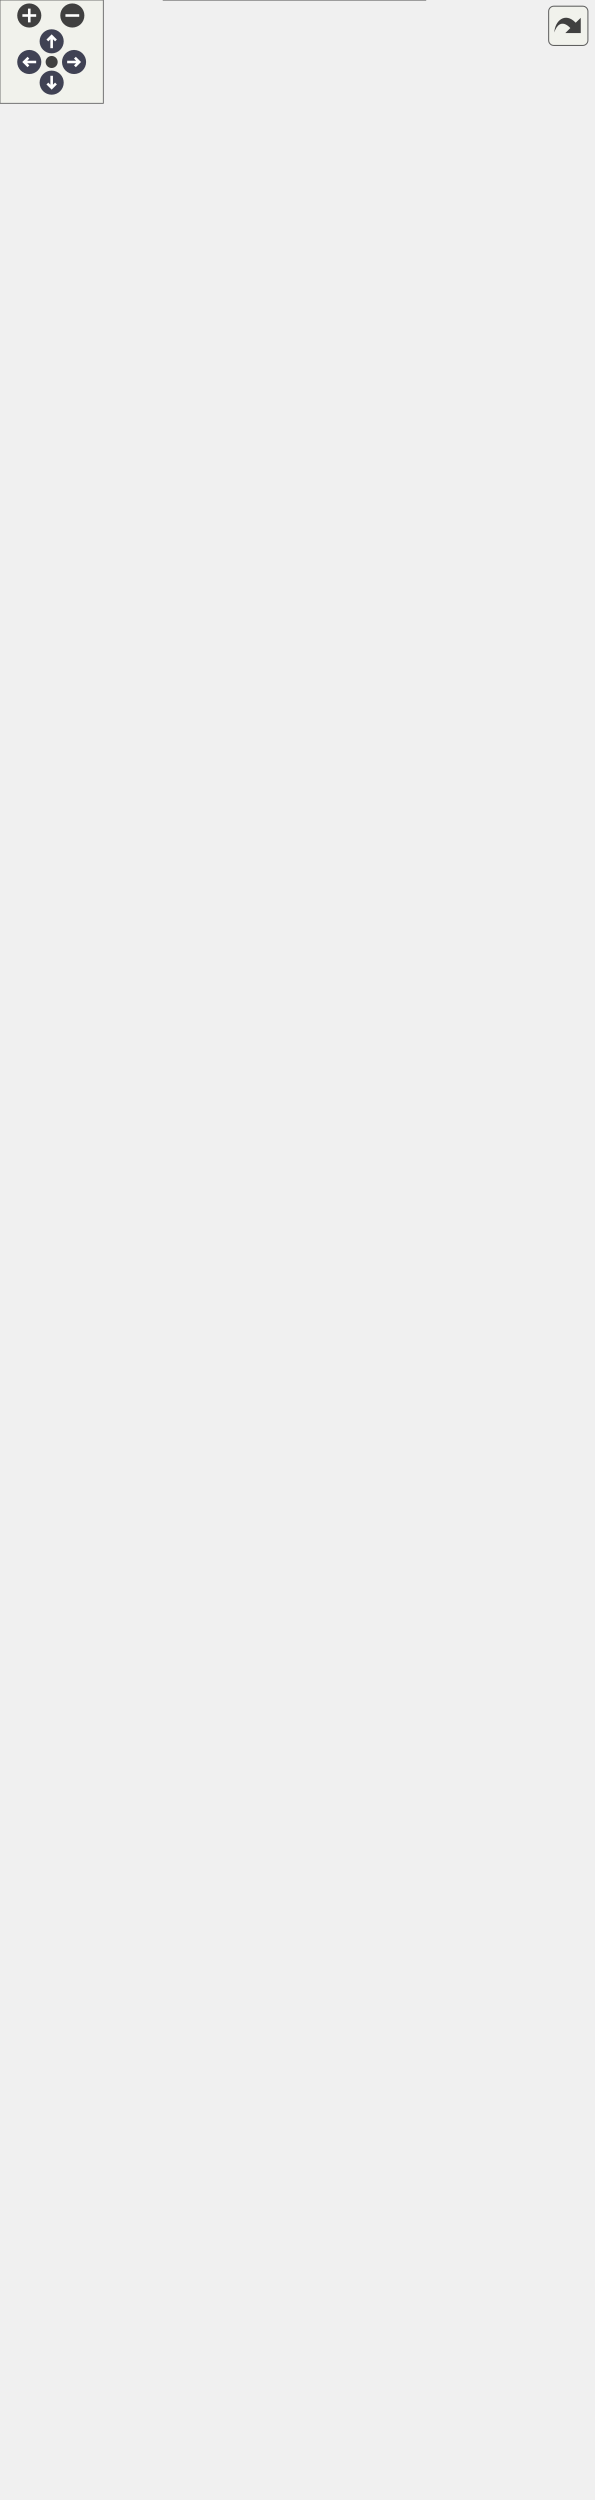
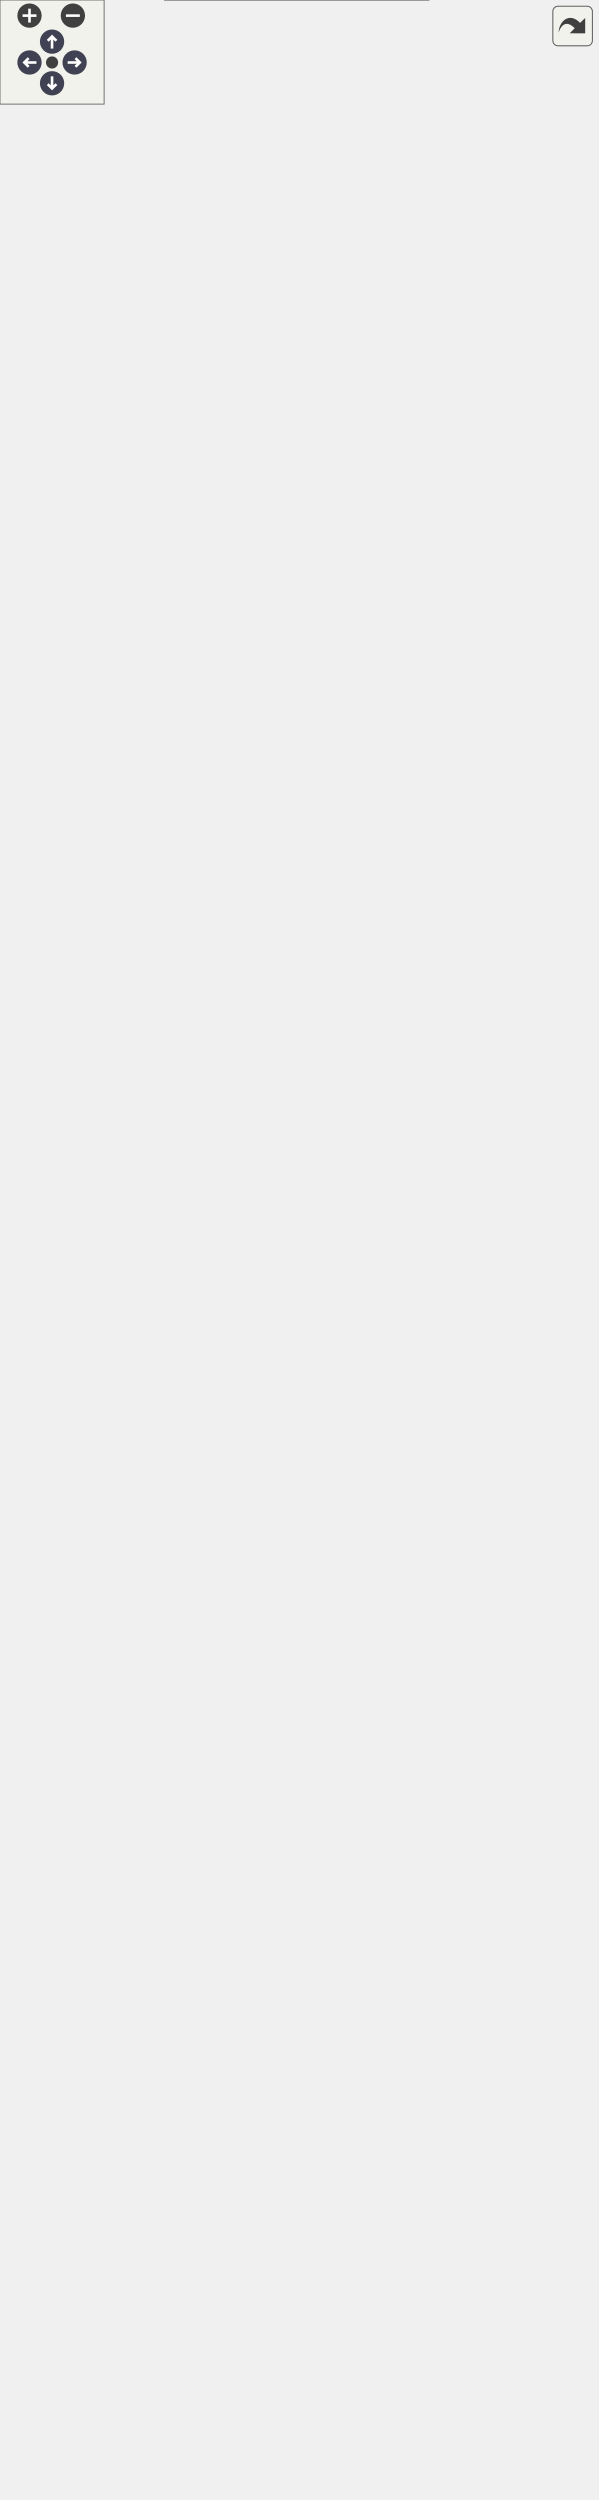
<svg xmlns="http://www.w3.org/2000/svg" xmlns:xlink="http://www.w3.org/1999/xlink" id="main" version="1.1" xml:space="preserve">
  <style type="text/css">
.node, .edge {opacity: 0.7;}
.node.selected, .edge.selected {opacity: 1;}
.edge:hover path { stroke: red; }
.edge:hover polygon { stroke: red; fill: red; }
</style>
  <defs>
    <circle id="rim" cx="0" cy="0" r="7" />
    <circle id="rim2" cx="0" cy="0" r="3.5" />
    <g id="zoomPlus">
      <use xlink:href="#rim" fill="#404040">
        <set attributeName="fill" to="#808080" begin="zoomplus.mouseover" end="zoomplus.mouseout" />
      </use>
      <path d="M-4,0h8M0,-4v8" fill="none" stroke="white" stroke-width="1.5" pointer-events="none" />
    </g>
    <g id="zoomMin">
      <use xlink:href="#rim" fill="#404040">
        <set attributeName="fill" to="#808080" begin="zoomminus.mouseover" end="zoomminus.mouseout" />
      </use>
      <path d="M-4,0h8" fill="none" stroke="white" stroke-width="1.5" pointer-events="none" />
    </g>
    <g id="arrowUp" transform="translate(30 24)">
      <use xlink:href="#rim" />
      <path pointer-events="none" fill="none" stroke="white" stroke-width="1.5" d="M0,-3.0v7 M-2.5,-0.5L0,-3.0L2.5,-0.5" />
    </g>
    <g id="arrowRight" transform="rotate(90) translate(36 -43)">
      <use xlink:href="#rim" />
      <path pointer-events="none" fill="none" stroke="white" stroke-width="1.5" d="M0,-3.0v7 M-2.5,-0.5L0,-3.0L2.5,-0.5" />
    </g>
    <g id="arrowDown" transform="rotate(180) translate(-30 -48)">
      <use xlink:href="#rim" />
      <path pointer-events="none" fill="none" stroke="white" stroke-width="1.5" d="M0,-3.0v7 M-2.5,-0.5L0,-3.0L2.5,-0.5" />
    </g>
    <g id="arrowLeft" transform="rotate(270) translate(-36 17)">
      <use xlink:href="#rim" />
      <path pointer-events="none" fill="none" stroke="white" stroke-width="1.5" d="M0,-3.0v7 M-2.5,-0.5L0,-3.0L2.5,-0.5" />
    </g>
    <g id="resetDef">
      <use xlink:href="#rim2" fill="#404040">
        <set attributeName="fill" to="#808080" begin="reset.mouseover" end="reset.mouseout" />
      </use>
    </g>
  </defs>
  <svg id="graph" class="graph">
    <g id="viewport">
      <g id="Node000001" class="node">
        <g id="a_Node000001">
          <a xlink:title="A diagonal matrix that stores only the diagonal elements for memory efficiency.">
            <polygon fill="#999999" stroke="transparent" points="247,-416 95,-416 95,0 247,0 247,-416" />
            <text text-anchor="start" x="100" y="-404" font-family="Helvetica,sans-Serif" font-size="10.00">tracking::math::TEST</text>
            <text text-anchor="start" x="100" y="-393" font-family="Helvetica,sans-Serif" font-size="10.00">_REMOVE_FINAL&lt; ValueType</text>
            <text text-anchor="start" x="146.5" y="-382" font-family="Helvetica,sans-Serif" font-size="10.00">_, Size_ &gt;</text>
            <text text-anchor="start" x="111" y="-367" font-family="Helvetica,sans-Serif" font-size="10.00">#</text>
            <text text-anchor="start" x="136" y="-367" font-family="Helvetica,sans-Serif" font-size="10.00">_matrix</text>
            <text text-anchor="start" x="113.5" y="-352" font-family="Helvetica,sans-Serif" font-size="10.00">-</text>
            <text text-anchor="start" x="136" y="-352" font-family="Helvetica,sans-Serif" font-size="10.00">_data</text>
            <text text-anchor="start" x="113.5" y="-337" font-family="Helvetica,sans-Serif" font-size="10.00">-</text>
            <text text-anchor="start" x="136" y="-337" font-family="Helvetica,sans-Serif" font-size="10.00">_matrix</text>
            <text text-anchor="start" x="113.5" y="-322" font-family="Helvetica,sans-Serif" font-size="10.00">-</text>
            <text text-anchor="start" x="136" y="-322" font-family="Helvetica,sans-Serif" font-size="10.00">_col</text>
            <text text-anchor="start" x="113.5" y="-307" font-family="Helvetica,sans-Serif" font-size="10.00">-</text>
            <text text-anchor="start" x="136" y="-307" font-family="Helvetica,sans-Serif" font-size="10.00">_rowBegin</text>
            <text text-anchor="start" x="113.5" y="-292" font-family="Helvetica,sans-Serif" font-size="10.00">-</text>
            <text text-anchor="start" x="136" y="-292" font-family="Helvetica,sans-Serif" font-size="10.00">_rowCount</text>
            <text text-anchor="start" x="113.5" y="-277" font-family="Helvetica,sans-Serif" font-size="10.00">-</text>
            <text text-anchor="start" x="136" y="-277" font-family="Helvetica,sans-Serif" font-size="10.00">_row</text>
            <text text-anchor="start" x="113.5" y="-262" font-family="Helvetica,sans-Serif" font-size="10.00">-</text>
            <text text-anchor="start" x="136" y="-262" font-family="Helvetica,sans-Serif" font-size="10.00">_colBegin</text>
            <text text-anchor="start" x="113.5" y="-247" font-family="Helvetica,sans-Serif" font-size="10.00">-</text>
            <text text-anchor="start" x="136" y="-247" font-family="Helvetica,sans-Serif" font-size="10.00">_colCount</text>
            <text text-anchor="start" x="111" y="-232" font-family="Helvetica,sans-Serif" font-size="10.00">+</text>
            <text text-anchor="start" x="136" y="-232" font-family="Helvetica,sans-Serif" font-size="10.00">DiagonalMatrix()</text>
            <text text-anchor="start" x="111" y="-217" font-family="Helvetica,sans-Serif" font-size="10.00">+</text>
            <text text-anchor="start" x="136" y="-217" font-family="Helvetica,sans-Serif" font-size="10.00">DiagonalMatrix()</text>
            <text text-anchor="start" x="111" y="-202" font-family="Helvetica,sans-Serif" font-size="10.00">+</text>
            <text text-anchor="start" x="136" y="-202" font-family="Helvetica,sans-Serif" font-size="10.00">DiagonalMatrix()</text>
            <text text-anchor="start" x="111" y="-187" font-family="Helvetica,sans-Serif" font-size="10.00">+</text>
            <text text-anchor="start" x="136" y="-187" font-family="Helvetica,sans-Serif" font-size="10.00">operator=()</text>
            <text text-anchor="start" x="111" y="-172" font-family="Helvetica,sans-Serif" font-size="10.00">+</text>
            <text text-anchor="start" x="136" y="-172" font-family="Helvetica,sans-Serif" font-size="10.00">operator=()</text>
            <text text-anchor="start" x="111" y="-157" font-family="Helvetica,sans-Serif" font-size="10.00">+</text>
            <text text-anchor="start" x="136" y="-157" font-family="Helvetica,sans-Serif" font-size="10.00">setIdentity()</text>
            <text text-anchor="start" x="111" y="-142" font-family="Helvetica,sans-Serif" font-size="10.00">+</text>
            <text text-anchor="start" x="136" y="-142" font-family="Helvetica,sans-Serif" font-size="10.00">setBlock()</text>
            <text text-anchor="start" x="111" y="-127" font-family="Helvetica,sans-Serif" font-size="10.00">+</text>
            <text text-anchor="start" x="136" y="-127" font-family="Helvetica,sans-Serif" font-size="10.00">operator*()</text>
            <text text-anchor="start" x="111" y="-112" font-family="Helvetica,sans-Serif" font-size="10.00">+</text>
            <text text-anchor="start" x="136" y="-112" font-family="Helvetica,sans-Serif" font-size="10.00">operator*()</text>
            <text text-anchor="start" x="111" y="-97" font-family="Helvetica,sans-Serif" font-size="10.00">+</text>
            <text text-anchor="start" x="136" y="-97" font-family="Helvetica,sans-Serif" font-size="10.00">operator*()</text>
            <text text-anchor="start" x="136" y="-82" font-family="Helvetica,sans-Serif" font-size="10.00">and 53 more...</text>
            <text text-anchor="start" x="111" y="-67" font-family="Helvetica,sans-Serif" font-size="10.00">+</text>
            <text text-anchor="start" x="136" y="-67" font-family="Helvetica,sans-Serif" font-size="10.00">Identity()</text>
            <text text-anchor="start" x="111" y="-52" font-family="Helvetica,sans-Serif" font-size="10.00">+</text>
            <text text-anchor="start" x="136" y="-52" font-family="Helvetica,sans-Serif" font-size="10.00">FromList()</text>
            <text text-anchor="start" x="111" y="-37" font-family="Helvetica,sans-Serif" font-size="10.00">+</text>
            <text text-anchor="start" x="136" y="-37" font-family="Helvetica,sans-Serif" font-size="10.00">FromList()</text>
            <text text-anchor="start" x="111" y="-22" font-family="Helvetica,sans-Serif" font-size="10.00">+</text>
            <text text-anchor="start" x="136" y="-22" font-family="Helvetica,sans-Serif" font-size="10.00">Identity()</text>
            <text text-anchor="start" x="111" y="-7" font-family="Helvetica,sans-Serif" font-size="10.00">+</text>
            <text text-anchor="start" x="136" y="-7" font-family="Helvetica,sans-Serif" font-size="10.00">FromList()</text>
            <polygon fill="#666666" stroke="#666666" points="95,-377 95,-377 247,-377 247,-377 95,-377" />
            <polygon fill="#666666" stroke="#666666" points="95,-242 95,-242 134,-242 134,-242 95,-242" />
            <polygon fill="#666666" stroke="#666666" points="134,-242 134,-242 247,-242 247,-242 134,-242" />
            <polygon fill="none" stroke="#666666" points="95,0 95,-416 247,-416 247,0 95,0" />
          </a>
        </g>
      </g>
      <g id="Node000002" class="node">
        <g id="a_Node000002">
          <a xlink:href="classtracking_1_1math_1_1SquareMatrix.html" target="_top" xlink:title=" ">
            <polygon fill="white" stroke="transparent" points="265,-718 77,-718 77,-452 265,-452 265,-718" />
            <text text-anchor="start" x="82" y="-706" font-family="Helvetica,sans-Serif" font-size="10.00">tracking::math::SquareMatrix</text>
            <text text-anchor="start" x="82" y="-695" font-family="Helvetica,sans-Serif" font-size="10.00">&lt; ValueType_, Size_, IsRowMajor_ &gt;</text>
            <text text-anchor="start" x="169" y="-680" font-family="Helvetica,sans-Serif" font-size="10.00"> </text>
            <text text-anchor="start" x="89" y="-665" font-family="Helvetica,sans-Serif" font-size="10.00">+</text>
            <text text-anchor="start" x="110" y="-665" font-family="Helvetica,sans-Serif" font-size="10.00">SquareMatrix()</text>
            <text text-anchor="start" x="89" y="-650" font-family="Helvetica,sans-Serif" font-size="10.00">+</text>
            <text text-anchor="start" x="110" y="-650" font-family="Helvetica,sans-Serif" font-size="10.00">SquareMatrix()</text>
            <text text-anchor="start" x="89" y="-635" font-family="Helvetica,sans-Serif" font-size="10.00">+</text>
            <text text-anchor="start" x="110" y="-635" font-family="Helvetica,sans-Serif" font-size="10.00">SquareMatrix()</text>
            <text text-anchor="start" x="89" y="-620" font-family="Helvetica,sans-Serif" font-size="10.00">+</text>
            <text text-anchor="start" x="110" y="-620" font-family="Helvetica,sans-Serif" font-size="10.00">setIdentity()</text>
            <text text-anchor="start" x="89" y="-605" font-family="Helvetica,sans-Serif" font-size="10.00">+</text>
            <text text-anchor="start" x="110" y="-605" font-family="Helvetica,sans-Serif" font-size="10.00">transpose()</text>
            <text text-anchor="start" x="89" y="-590" font-family="Helvetica,sans-Serif" font-size="10.00">+</text>
            <text text-anchor="start" x="110" y="-590" font-family="Helvetica,sans-Serif" font-size="10.00">transpose()</text>
            <text text-anchor="start" x="89" y="-575" font-family="Helvetica,sans-Serif" font-size="10.00">+</text>
            <text text-anchor="start" x="110" y="-575" font-family="Helvetica,sans-Serif" font-size="10.00">trace()</text>
            <text text-anchor="start" x="89" y="-560" font-family="Helvetica,sans-Serif" font-size="10.00">+</text>
            <text text-anchor="start" x="110" y="-560" font-family="Helvetica,sans-Serif" font-size="10.00">determinant()</text>
            <text text-anchor="start" x="89" y="-545" font-family="Helvetica,sans-Serif" font-size="10.00">+</text>
            <text text-anchor="start" x="110" y="-545" font-family="Helvetica,sans-Serif" font-size="10.00">householderQR()</text>
            <text text-anchor="start" x="89" y="-530" font-family="Helvetica,sans-Serif" font-size="10.00">+</text>
            <text text-anchor="start" x="110" y="-530" font-family="Helvetica,sans-Serif" font-size="10.00">qrSolve()</text>
            <text text-anchor="start" x="110" y="-515" font-family="Helvetica,sans-Serif" font-size="10.00">and 14 more...</text>
            <text text-anchor="start" x="89" y="-500" font-family="Helvetica,sans-Serif" font-size="10.00">+</text>
            <text text-anchor="start" x="110" y="-500" font-family="Helvetica,sans-Serif" font-size="10.00">Identity()</text>
            <text text-anchor="start" x="89" y="-485" font-family="Helvetica,sans-Serif" font-size="10.00">+</text>
            <text text-anchor="start" x="110" y="-485" font-family="Helvetica,sans-Serif" font-size="10.00">FromList()</text>
            <text text-anchor="start" x="91.5" y="-470" font-family="Helvetica,sans-Serif" font-size="10.00">-</text>
            <text text-anchor="start" x="110" y="-470" font-family="Helvetica,sans-Serif" font-size="10.00">hasStrictlyPositiveDiagonal</text>
            <text text-anchor="start" x="110" y="-459" font-family="Helvetica,sans-Serif" font-size="10.00">Elems()</text>
            <polygon fill="#666666" stroke="#666666" points="77,-690 77,-690 265,-690 265,-690 77,-690" />
            <polygon fill="#666666" stroke="#666666" points="77,-675 77,-675 265,-675 265,-675 77,-675" />
            <polygon fill="none" stroke="#666666" points="77,-452 77,-718 265,-718 265,-452 77,-452" />
          </a>
        </g>
      </g>
      <g id="edge1_Node000001_Node000002" class="edge">
        <g id="a_edge1_Node000001_Node000002">
          <a xlink:title=" ">
            <path fill="none" stroke="#63b8ff" d="M171,-441.66C171,-433.3 171,-424.81 171,-416.27" />
            <polygon fill="none" stroke="#63b8ff" points="167.5,-441.79 171,-451.79 174.5,-441.79 167.5,-441.79" />
          </a>
        </g>
      </g>
      <g id="Node000003" class="node">
        <g id="a_Node000003">
          <a xlink:href="classtracking_1_1math_1_1Matrix.html" target="_top" xlink:title=" ">
            <polygon fill="white" stroke="transparent" points="240.5,-1177 101.5,-1177 101.5,-754 240.5,-754 240.5,-1177" />
            <text text-anchor="start" x="109.5" y="-1164.5" font-family="Helvetica,sans-Serif" font-size="10.00">tracking::math::Matrix</text>
            <text text-anchor="start" x="109.5" y="-1153.5" font-family="Helvetica,sans-Serif" font-size="10.00">&lt; ValueType_, Size_, Size</text>
            <text text-anchor="start" x="129" y="-1142.5" font-family="Helvetica,sans-Serif" font-size="10.00">_, IsRowMajor_ &gt;</text>
            <text text-anchor="start" x="106" y="-1127.5" font-family="Helvetica,sans-Serif" font-size="10.00">+</text>
            <text text-anchor="start" x="119" y="-1127.5" font-family="Helvetica,sans-Serif" font-size="10.00">Rows</text>
            <text text-anchor="start" x="106" y="-1112.5" font-family="Helvetica,sans-Serif" font-size="10.00">+</text>
            <text text-anchor="start" x="119" y="-1112.5" font-family="Helvetica,sans-Serif" font-size="10.00">Cols</text>
            <text text-anchor="start" x="106" y="-1097.5" font-family="Helvetica,sans-Serif" font-size="10.00">+</text>
            <text text-anchor="start" x="119" y="-1097.5" font-family="Helvetica,sans-Serif" font-size="10.00">IsRowMajor</text>
            <text text-anchor="start" x="106" y="-1082.5" font-family="Helvetica,sans-Serif" font-size="10.00">#</text>
            <text text-anchor="start" x="119" y="-1082.5" font-family="Helvetica,sans-Serif" font-size="10.00">RowsInMem</text>
            <text text-anchor="start" x="106" y="-1067.5" font-family="Helvetica,sans-Serif" font-size="10.00">#</text>
            <text text-anchor="start" x="119" y="-1067.5" font-family="Helvetica,sans-Serif" font-size="10.00">ColsInMem</text>
            <text text-anchor="start" x="108.5" y="-1052.5" font-family="Helvetica,sans-Serif" font-size="10.00">-</text>
            <text text-anchor="start" x="119" y="-1052.5" font-family="Helvetica,sans-Serif" font-size="10.00">_data</text>
            <text text-anchor="start" x="106" y="-1037.5" font-family="Helvetica,sans-Serif" font-size="10.00">+</text>
            <text text-anchor="start" x="119" y="-1037.5" font-family="Helvetica,sans-Serif" font-size="10.00">Matrix()</text>
            <text text-anchor="start" x="106" y="-1022.5" font-family="Helvetica,sans-Serif" font-size="10.00">+</text>
            <text text-anchor="start" x="119" y="-1022.5" font-family="Helvetica,sans-Serif" font-size="10.00">Matrix()</text>
            <text text-anchor="start" x="106" y="-1007.5" font-family="Helvetica,sans-Serif" font-size="10.00">+</text>
            <text text-anchor="start" x="119" y="-1007.5" font-family="Helvetica,sans-Serif" font-size="10.00">Matrix()</text>
            <text text-anchor="start" x="106" y="-992.5" font-family="Helvetica,sans-Serif" font-size="10.00">+</text>
            <text text-anchor="start" x="119" y="-992.5" font-family="Helvetica,sans-Serif" font-size="10.00">operator=()</text>
            <text text-anchor="start" x="106" y="-977.5" font-family="Helvetica,sans-Serif" font-size="10.00">+</text>
            <text text-anchor="start" x="119" y="-977.5" font-family="Helvetica,sans-Serif" font-size="10.00">operator=()</text>
            <text text-anchor="start" x="106" y="-962.5" font-family="Helvetica,sans-Serif" font-size="10.00">+</text>
            <text text-anchor="start" x="119" y="-962.5" font-family="Helvetica,sans-Serif" font-size="10.00">~Matrix()</text>
            <text text-anchor="start" x="106" y="-947.5" font-family="Helvetica,sans-Serif" font-size="10.00">+</text>
            <text text-anchor="start" x="119" y="-947.5" font-family="Helvetica,sans-Serif" font-size="10.00">operator()()</text>
            <text text-anchor="start" x="106" y="-932.5" font-family="Helvetica,sans-Serif" font-size="10.00">+</text>
            <text text-anchor="start" x="119" y="-932.5" font-family="Helvetica,sans-Serif" font-size="10.00">operator()()</text>
            <text text-anchor="start" x="106" y="-917.5" font-family="Helvetica,sans-Serif" font-size="10.00">+</text>
            <text text-anchor="start" x="119" y="-917.5" font-family="Helvetica,sans-Serif" font-size="10.00">operator==()</text>
            <text text-anchor="start" x="106" y="-902.5" font-family="Helvetica,sans-Serif" font-size="10.00">+</text>
            <text text-anchor="start" x="119" y="-902.5" font-family="Helvetica,sans-Serif" font-size="10.00">operator!=()</text>
            <text text-anchor="start" x="119" y="-887.5" font-family="Helvetica,sans-Serif" font-size="10.00">and 27 more...</text>
            <text text-anchor="start" x="106" y="-872.5" font-family="Helvetica,sans-Serif" font-size="10.00">+</text>
            <text text-anchor="start" x="119" y="-872.5" font-family="Helvetica,sans-Serif" font-size="10.00">Zeros()</text>
            <text text-anchor="start" x="106" y="-857.5" font-family="Helvetica,sans-Serif" font-size="10.00">+</text>
            <text text-anchor="start" x="119" y="-857.5" font-family="Helvetica,sans-Serif" font-size="10.00">Ones()</text>
            <text text-anchor="start" x="106" y="-842.5" font-family="Helvetica,sans-Serif" font-size="10.00">+</text>
            <text text-anchor="start" x="119" y="-842.5" font-family="Helvetica,sans-Serif" font-size="10.00">FromList()</text>
            <text text-anchor="start" x="106" y="-827.5" font-family="Helvetica,sans-Serif" font-size="10.00">#</text>
            <text text-anchor="start" x="119" y="-827.5" font-family="Helvetica,sans-Serif" font-size="10.00">data()</text>
            <text text-anchor="start" x="106" y="-812.5" font-family="Helvetica,sans-Serif" font-size="10.00">#</text>
            <text text-anchor="start" x="119" y="-812.5" font-family="Helvetica,sans-Serif" font-size="10.00">data()</text>
            <text text-anchor="start" x="108.5" y="-797.5" font-family="Helvetica,sans-Serif" font-size="10.00">-</text>
            <text text-anchor="start" x="119" y="-797.5" font-family="Helvetica,sans-Serif" font-size="10.00">inplace_div_by_int</text>
            <text text-anchor="start" x="119" y="-786.5" font-family="Helvetica,sans-Serif" font-size="10.00">_unsafe()</text>
            <text text-anchor="start" x="108.5" y="-771.5" font-family="Helvetica,sans-Serif" font-size="10.00">-</text>
            <text text-anchor="start" x="119" y="-771.5" font-family="Helvetica,sans-Serif" font-size="10.00">inplace_mul_by_inverse</text>
            <text text-anchor="start" x="119" y="-760.5" font-family="Helvetica,sans-Serif" font-size="10.00">_factor_unsafe()</text>
            <polygon fill="#666666" stroke="#666666" points="102,-1137.5 102,-1137.5 241,-1137.5 241,-1137.5 102,-1137.5" />
            <polygon fill="#666666" stroke="#666666" points="102,-1047.5 102,-1047.5 117,-1047.5 117,-1047.5 102,-1047.5" />
            <polygon fill="#666666" stroke="#666666" points="117,-1047.5 117,-1047.5 241,-1047.5 241,-1047.5 117,-1047.5" />
            <polygon fill="none" stroke="#666666" points="101.5,-754 101.5,-1177 240.5,-1177 240.5,-754 101.5,-754" />
          </a>
        </g>
      </g>
      <g id="edge2_Node000002_Node000003" class="edge">
        <g id="a_edge2_Node000002_Node000003">
          <a xlink:title=" ">
            <path fill="none" stroke="#63b8ff" d="M171,-743.8C171,-735.18 171,-726.66 171,-718.3" />
            <polygon fill="none" stroke="#63b8ff" points="167.5,-743.94 171,-753.94 174.5,-743.94 167.5,-743.94" />
          </a>
        </g>
      </g>
      <g id="Node000004" class="node">
        <g id="a_Node000004">
          <a xlink:href="structtracking_1_1math_1_1contract_1_1MatrixIntf.html" target="_top" xlink:title=" ">
-             <polygon fill="white" stroke="transparent" points="255,-1295 87,-1295 87,-1213 255,-1213 255,-1295" />
-             <text text-anchor="start" x="92" y="-1283" font-family="Helvetica,sans-Serif" font-size="10.00">tracking::math::contract</text>
-             <text text-anchor="start" x="92" y="-1272" font-family="Helvetica,sans-Serif" font-size="10.00">::MatrixIntf&lt; Matrix&lt; ValueType</text>
-             <text text-anchor="start" x="92" y="-1261" font-family="Helvetica,sans-Serif" font-size="10.00">_, Rows_, Cols_, IsRowMajor</text>
-             <text text-anchor="start" x="138" y="-1250" font-family="Helvetica,sans-Serif" font-size="10.00">_ &gt;, Matrix &gt;</text>
-             <text text-anchor="start" x="169" y="-1235" font-family="Helvetica,sans-Serif" font-size="10.00"> </text>
-             <text text-anchor="start" x="113.5" y="-1220" font-family="Helvetica,sans-Serif" font-size="10.00">+</text>
-             <text text-anchor="start" x="149" y="-1220" font-family="Helvetica,sans-Serif" font-size="10.00">MatrixIntf()</text>
-             <polygon fill="#666666" stroke="#666666" points="87,-1245 87,-1245 255,-1245 255,-1245 87,-1245" />
-             <polygon fill="#666666" stroke="#666666" points="87,-1230 87,-1230 255,-1230 255,-1230 87,-1230" />
-             <polygon fill="none" stroke="#666666" points="87,-1213 87,-1295 255,-1295 255,-1213 87,-1213" />
+             <polygon fill="white" stroke="transparent" points="259,-1284 83,-1284 83,-1213 259,-1213 259,-1284" />
+             <text text-anchor="start" x="88" y="-1271.5" font-family="Helvetica,sans-Serif" font-size="10.00">tracking::math::contract</text>
+             <text text-anchor="start" x="88" y="-1260.5" font-family="Helvetica,sans-Serif" font-size="10.00">::MatrixIntf&lt; Matrix&lt; ValueType</text>
+             <text text-anchor="start" x="88" y="-1249.5" font-family="Helvetica,sans-Serif" font-size="10.00">_, Rows_, Cols_, IsRowMajor_ &gt; &gt;</text>
+             <text text-anchor="start" x="169" y="-1234.5" font-family="Helvetica,sans-Serif" font-size="10.00"> </text>
+             <text text-anchor="start" x="111.5" y="-1219.5" font-family="Helvetica,sans-Serif" font-size="10.00">+</text>
+             <text text-anchor="start" x="149" y="-1219.5" font-family="Helvetica,sans-Serif" font-size="10.00">MatrixIntf()</text>
+             <polygon fill="#666666" stroke="#666666" points="83,-1244.5 83,-1244.5 259,-1244.5 259,-1244.5 83,-1244.5" />
+             <polygon fill="#666666" stroke="#666666" points="83,-1229.5 83,-1229.5 259,-1229.5 259,-1229.5 83,-1229.5" />
+             <polygon fill="none" stroke="#666666" points="83,-1213 83,-1284 259,-1284 259,-1213 83,-1213" />
          </a>
        </g>
      </g>
      <g id="edge3_Node000003_Node000004" class="edge">
        <g id="a_edge3_Node000003_Node000004">
          <a xlink:title=" ">
-             <path fill="none" stroke="#63b8ff" d="M171,-1202.79C171,-1194.83 171,-1186.18 171,-1177.07" />
-             <polygon fill="none" stroke="#63b8ff" points="167.5,-1202.86 171,-1212.86 174.5,-1202.86 167.5,-1202.86" />
+             <path fill="none" stroke="#63b8ff" d="M171,-1202.62C171,-1194.83 171,-1186.29 171,-1177.23" />
+             <polygon fill="none" stroke="#63b8ff" points="167.5,-1202.76 171,-1212.76 174.5,-1202.76 167.5,-1202.76" />
          </a>
        </g>
      </g>
      <g id="Node000005" class="node">
        <g id="a_Node000005">
          <a xlink:href="classtracking_1_1base_1_1contract_1_1RequireCopyIntf.html" target="_top" xlink:title=" ">
-             <polygon fill="white" stroke="transparent" points="162,-1391 0,-1391 0,-1331 162,-1331 162,-1391" />
-             <text text-anchor="start" x="5" y="-1379" font-family="Helvetica,sans-Serif" font-size="10.00">tracking::base::contract</text>
-             <text text-anchor="start" x="5" y="-1368" font-family="Helvetica,sans-Serif" font-size="10.00">::RequireCopyIntf&lt; ImplType &gt;</text>
-             <text text-anchor="start" x="79" y="-1353" font-family="Helvetica,sans-Serif" font-size="10.00"> </text>
-             <text text-anchor="start" x="17.5" y="-1338" font-family="Helvetica,sans-Serif" font-size="10.00">+</text>
-             <text text-anchor="start" x="44" y="-1338" font-family="Helvetica,sans-Serif" font-size="10.00">RequireCopyIntf()</text>
-             <polygon fill="#666666" stroke="#666666" points="0,-1363 0,-1363 162,-1363 162,-1363 0,-1363" />
-             <polygon fill="#666666" stroke="#666666" points="0,-1348 0,-1348 162,-1348 162,-1348 0,-1348" />
-             <polygon fill="none" stroke="#666666" points="0,-1331 0,-1391 162,-1391 162,-1331 0,-1331" />
+             <polygon fill="white" stroke="transparent" points="162,-1380 0,-1380 0,-1320 162,-1320 162,-1380" />
+             <text text-anchor="start" x="5" y="-1368" font-family="Helvetica,sans-Serif" font-size="10.00">tracking::base::contract</text>
+             <text text-anchor="start" x="5" y="-1357" font-family="Helvetica,sans-Serif" font-size="10.00">::RequireCopyIntf&lt; ImplType &gt;</text>
+             <text text-anchor="start" x="79" y="-1342" font-family="Helvetica,sans-Serif" font-size="10.00"> </text>
+             <text text-anchor="start" x="17.5" y="-1327" font-family="Helvetica,sans-Serif" font-size="10.00">+</text>
+             <text text-anchor="start" x="44" y="-1327" font-family="Helvetica,sans-Serif" font-size="10.00">RequireCopyIntf()</text>
+             <polygon fill="#666666" stroke="#666666" points="0,-1352 0,-1352 162,-1352 162,-1352 0,-1352" />
+             <polygon fill="#666666" stroke="#666666" points="0,-1337 0,-1337 162,-1337 162,-1337 0,-1337" />
+             <polygon fill="none" stroke="#666666" points="0,-1320 0,-1380 162,-1380 162,-1320 0,-1320" />
          </a>
        </g>
      </g>
      <g id="edge4_Node000004_Node000005" class="edge">
        <g id="a_edge4_Node000004_Node000005">
          <a xlink:title=" ">
-             <path fill="none" stroke="#63b8ff" d="M112.71,-1323.01C120.45,-1313.97 128.78,-1304.26 136.65,-1295.08" />
-             <polygon fill="none" stroke="#63b8ff" points="109.92,-1320.88 106.07,-1330.75 115.24,-1325.44 109.92,-1320.88" />
+             <path fill="none" stroke="#63b8ff" d="M114.14,-1312.36C122.52,-1303.1 131.48,-1293.19 139.76,-1284.04" />
+             <polygon fill="none" stroke="#63b8ff" points="111.39,-1310.19 107.27,-1319.95 116.58,-1314.88 111.39,-1310.19" />
          </a>
        </g>
      </g>
      <g id="Node000006" class="node">
        <g id="a_Node000006">
          <a xlink:href="classtracking_1_1base_1_1contract_1_1RequireMoveIntf.html" target="_top" xlink:title=" ">
-             <polygon fill="white" stroke="transparent" points="344,-1391 180,-1391 180,-1331 344,-1331 344,-1391" />
-             <text text-anchor="start" x="185" y="-1379" font-family="Helvetica,sans-Serif" font-size="10.00">tracking::base::contract</text>
-             <text text-anchor="start" x="185" y="-1368" font-family="Helvetica,sans-Serif" font-size="10.00">::RequireMoveIntf&lt; ImplType &gt;</text>
-             <text text-anchor="start" x="260" y="-1353" font-family="Helvetica,sans-Serif" font-size="10.00"> </text>
-             <text text-anchor="start" x="197.5" y="-1338" font-family="Helvetica,sans-Serif" font-size="10.00">+</text>
-             <text text-anchor="start" x="224" y="-1338" font-family="Helvetica,sans-Serif" font-size="10.00">RequireMoveIntf()</text>
-             <polygon fill="#666666" stroke="#666666" points="180,-1363 180,-1363 344,-1363 344,-1363 180,-1363" />
-             <polygon fill="#666666" stroke="#666666" points="180,-1348 180,-1348 344,-1348 344,-1348 180,-1348" />
-             <polygon fill="none" stroke="#666666" points="180,-1331 180,-1391 344,-1391 344,-1331 180,-1331" />
+             <polygon fill="white" stroke="transparent" points="344,-1380 180,-1380 180,-1320 344,-1320 344,-1380" />
+             <text text-anchor="start" x="185" y="-1368" font-family="Helvetica,sans-Serif" font-size="10.00">tracking::base::contract</text>
+             <text text-anchor="start" x="185" y="-1357" font-family="Helvetica,sans-Serif" font-size="10.00">::RequireMoveIntf&lt; ImplType &gt;</text>
+             <text text-anchor="start" x="260" y="-1342" font-family="Helvetica,sans-Serif" font-size="10.00"> </text>
+             <text text-anchor="start" x="197.5" y="-1327" font-family="Helvetica,sans-Serif" font-size="10.00">+</text>
+             <text text-anchor="start" x="224" y="-1327" font-family="Helvetica,sans-Serif" font-size="10.00">RequireMoveIntf()</text>
+             <polygon fill="#666666" stroke="#666666" points="180,-1352 180,-1352 344,-1352 344,-1352 180,-1352" />
+             <polygon fill="#666666" stroke="#666666" points="180,-1337 180,-1337 344,-1337 344,-1337 180,-1337" />
+             <polygon fill="none" stroke="#666666" points="180,-1320 180,-1380 344,-1380 344,-1320 180,-1320" />
          </a>
        </g>
      </g>
      <g id="edge5_Node000004_Node000006" class="edge">
        <g id="a_edge5_Node000004_Node000006">
          <a xlink:title=" ">
-             <path fill="none" stroke="#63b8ff" d="M229.94,-1323.01C222.11,-1313.97 213.69,-1304.26 205.73,-1295.08" />
-             <polygon fill="none" stroke="#63b8ff" points="227.46,-1325.49 236.65,-1330.75 232.75,-1320.9 227.46,-1325.49" />
+             <path fill="none" stroke="#63b8ff" d="M228.49,-1312.36C220.02,-1303.1 210.96,-1293.19 202.59,-1284.04" />
+             <polygon fill="none" stroke="#63b8ff" points="226.1,-1314.94 235.43,-1319.95 231.27,-1310.21 226.1,-1314.94" />
          </a>
        </g>
      </g>
    </g>
  </svg>
  <g id="navigator" transform="translate(0 0)" fill="#404254">
    <rect fill="#f2f5e9" fill-opacity="0.5" stroke="#606060" stroke-width=".5" x="0" y="0" width="60" height="60" />
    <use id="zoomplus" xlink:href="#zoomPlus" x="17" y="9" />
    <use id="zoomminus" xlink:href="#zoomMin" x="42" y="9" />
    <use id="reset" xlink:href="#resetDef" x="30" y="36" />
    <use id="arrowup" xlink:href="#arrowUp" x="0" y="0" />
    <use id="arrowright" xlink:href="#arrowRight" x="0" y="0" />
    <use id="arrowdown" xlink:href="#arrowDown" x="0" y="0" />
    <use id="arrowleft" xlink:href="#arrowLeft" x="0" y="0" />
  </g>
  <svg viewBox="0 0 15 15" width="100%" height="30px" preserveAspectRatio="xMaxYMin meet">
    <g id="arrow_out" transform="scale(0.3 0.3)">
      <a xlink:href="classtracking_1_1math_1_1TEST__REMOVE__FINAL__inherit__graph_org.svg" target="_base">
        <rect id="button" ry="5" rx="5" y="6" x="6" height="38" width="38" fill="#f2f5e9" fill-opacity="0.5" stroke="#606060" stroke-width="1.0" />
        <path id="arrow" d="M 11.5,31.437 C 11.94,20.098 22.043,11.323 32.159,21.979 L 37.069,17.246 C 37.069,17.246 37.088,32 37.088,32 L 22.16,31.978 C 22.16,31.978 26.998,27.14 26.998,27.14 C 18.529,18.264 13.292,25.23 11.5,31.437 z" style="fill:#404040;" />
      </a>
    </g>
  </svg>
  <style type="text/css">

[data-mouse-over-selected='false'] { opacity: 0.7; }
[data-mouse-over-selected='true']  { opacity: 1.0; }

</style>
</svg>
